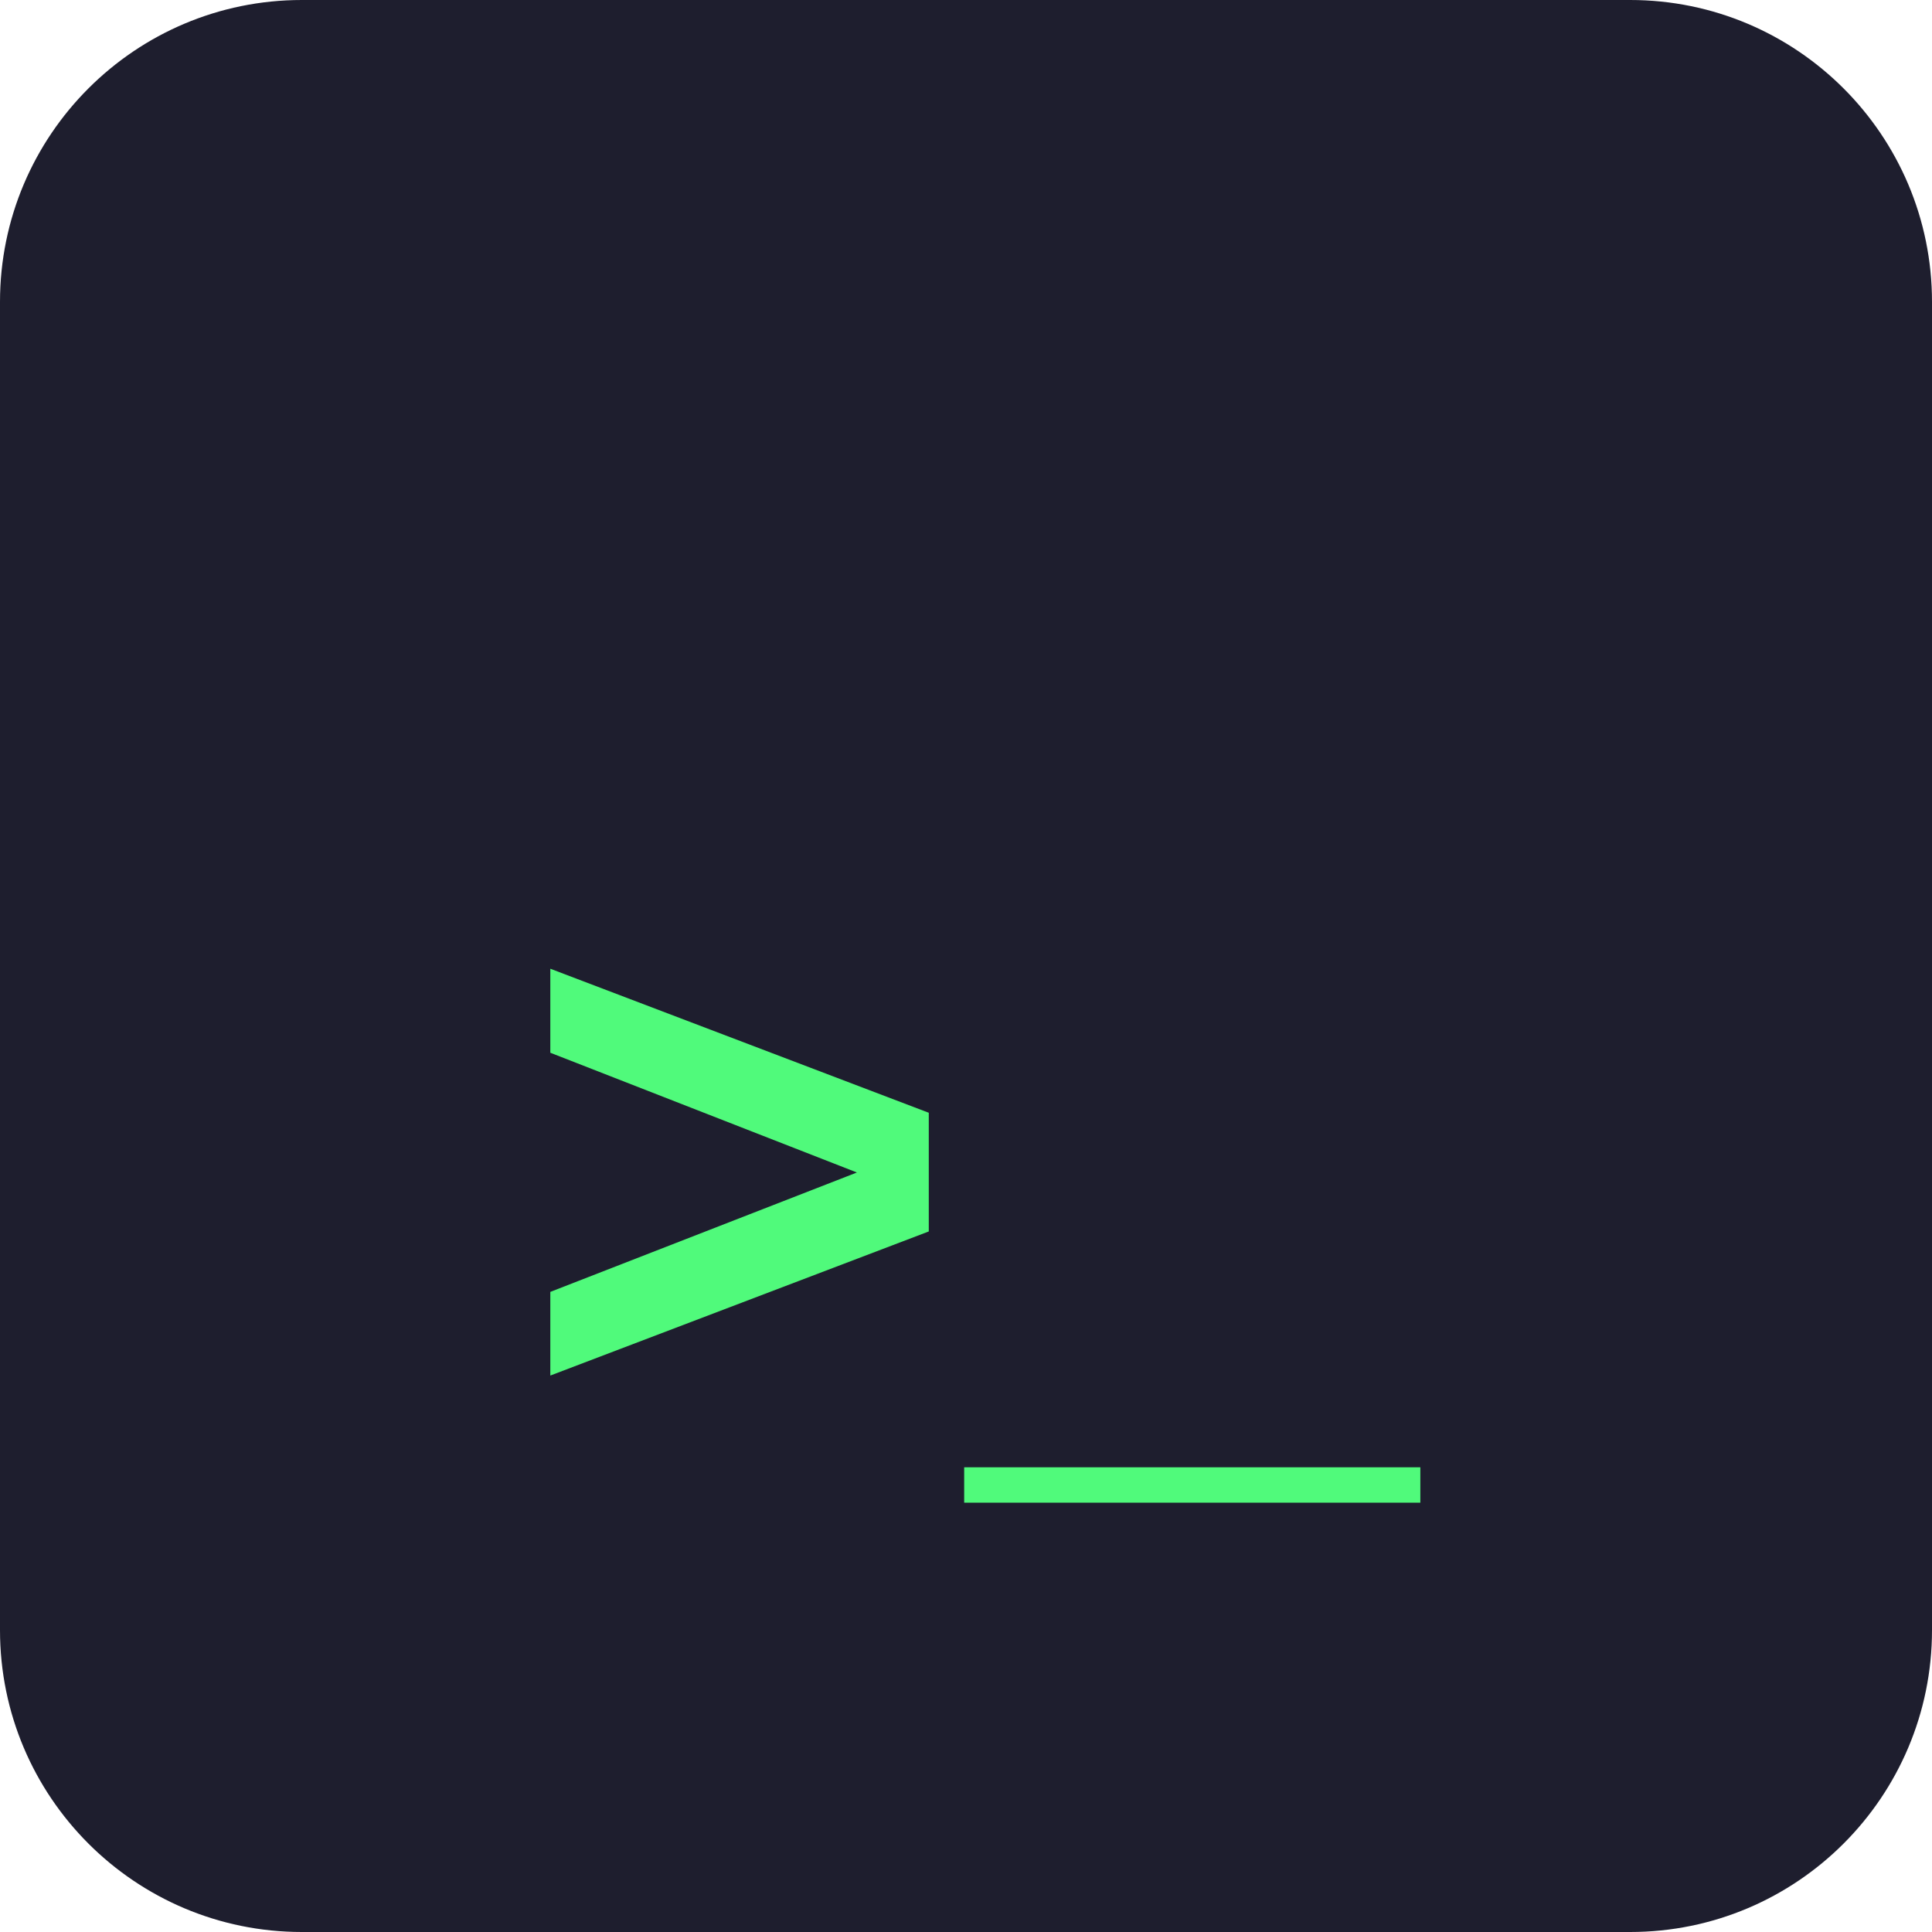
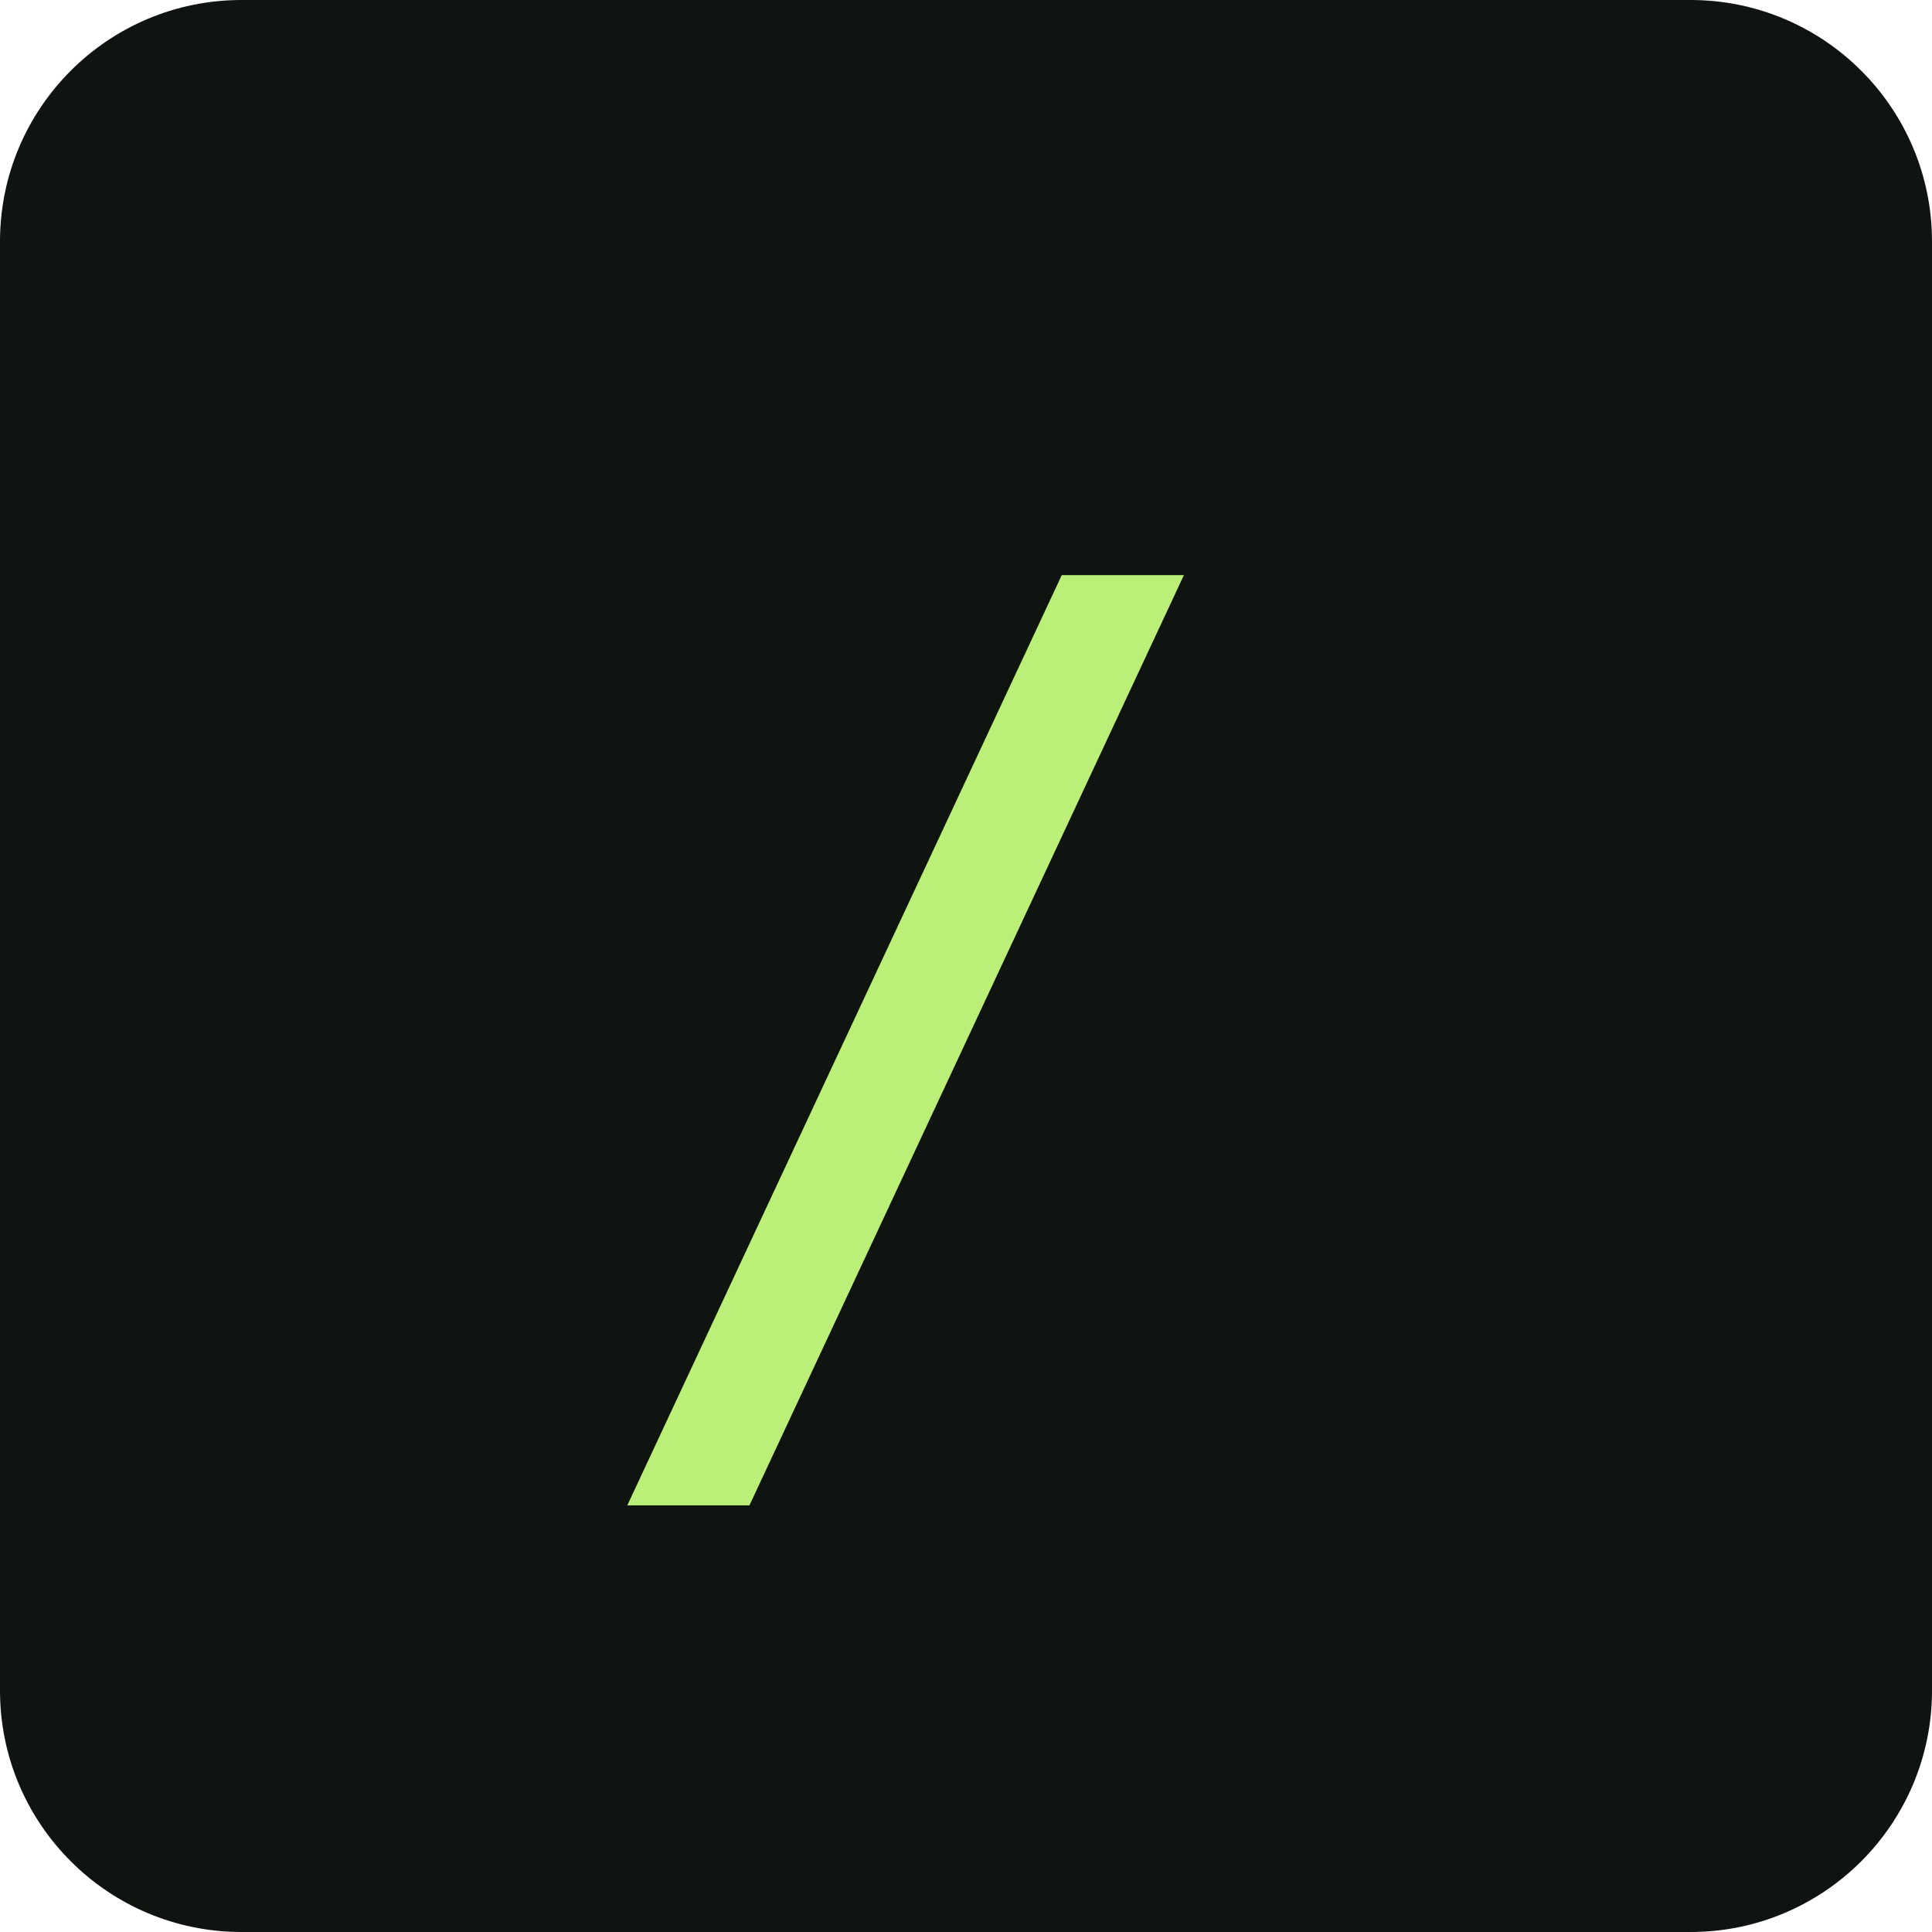
<svg xmlns="http://www.w3.org/2000/svg" viewBox="0 0 512 512">
-   <rect width="512" height="512" rx="80" ry="80" fill="#1e1e2e" />
-   <text x="256" y="320" font-family="'Courier New', Courier, monospace" font-size="200" font-weight="bold" fill="#50fa7b" text-anchor="middle" dominant-baseline="middle">&gt;_</text>
+   <rect width="512" height="512" rx="64" ry="64" fill="#101411" />
+   <text x="240" y="286" font-family="'IBM Plex Mono', 'SFMono-Regular', Menlo, Consolas, monospace" font-size="300" font-weight="600" fill="#bbef77" text-anchor="middle" dominant-baseline="middle">/</text>
</svg>
